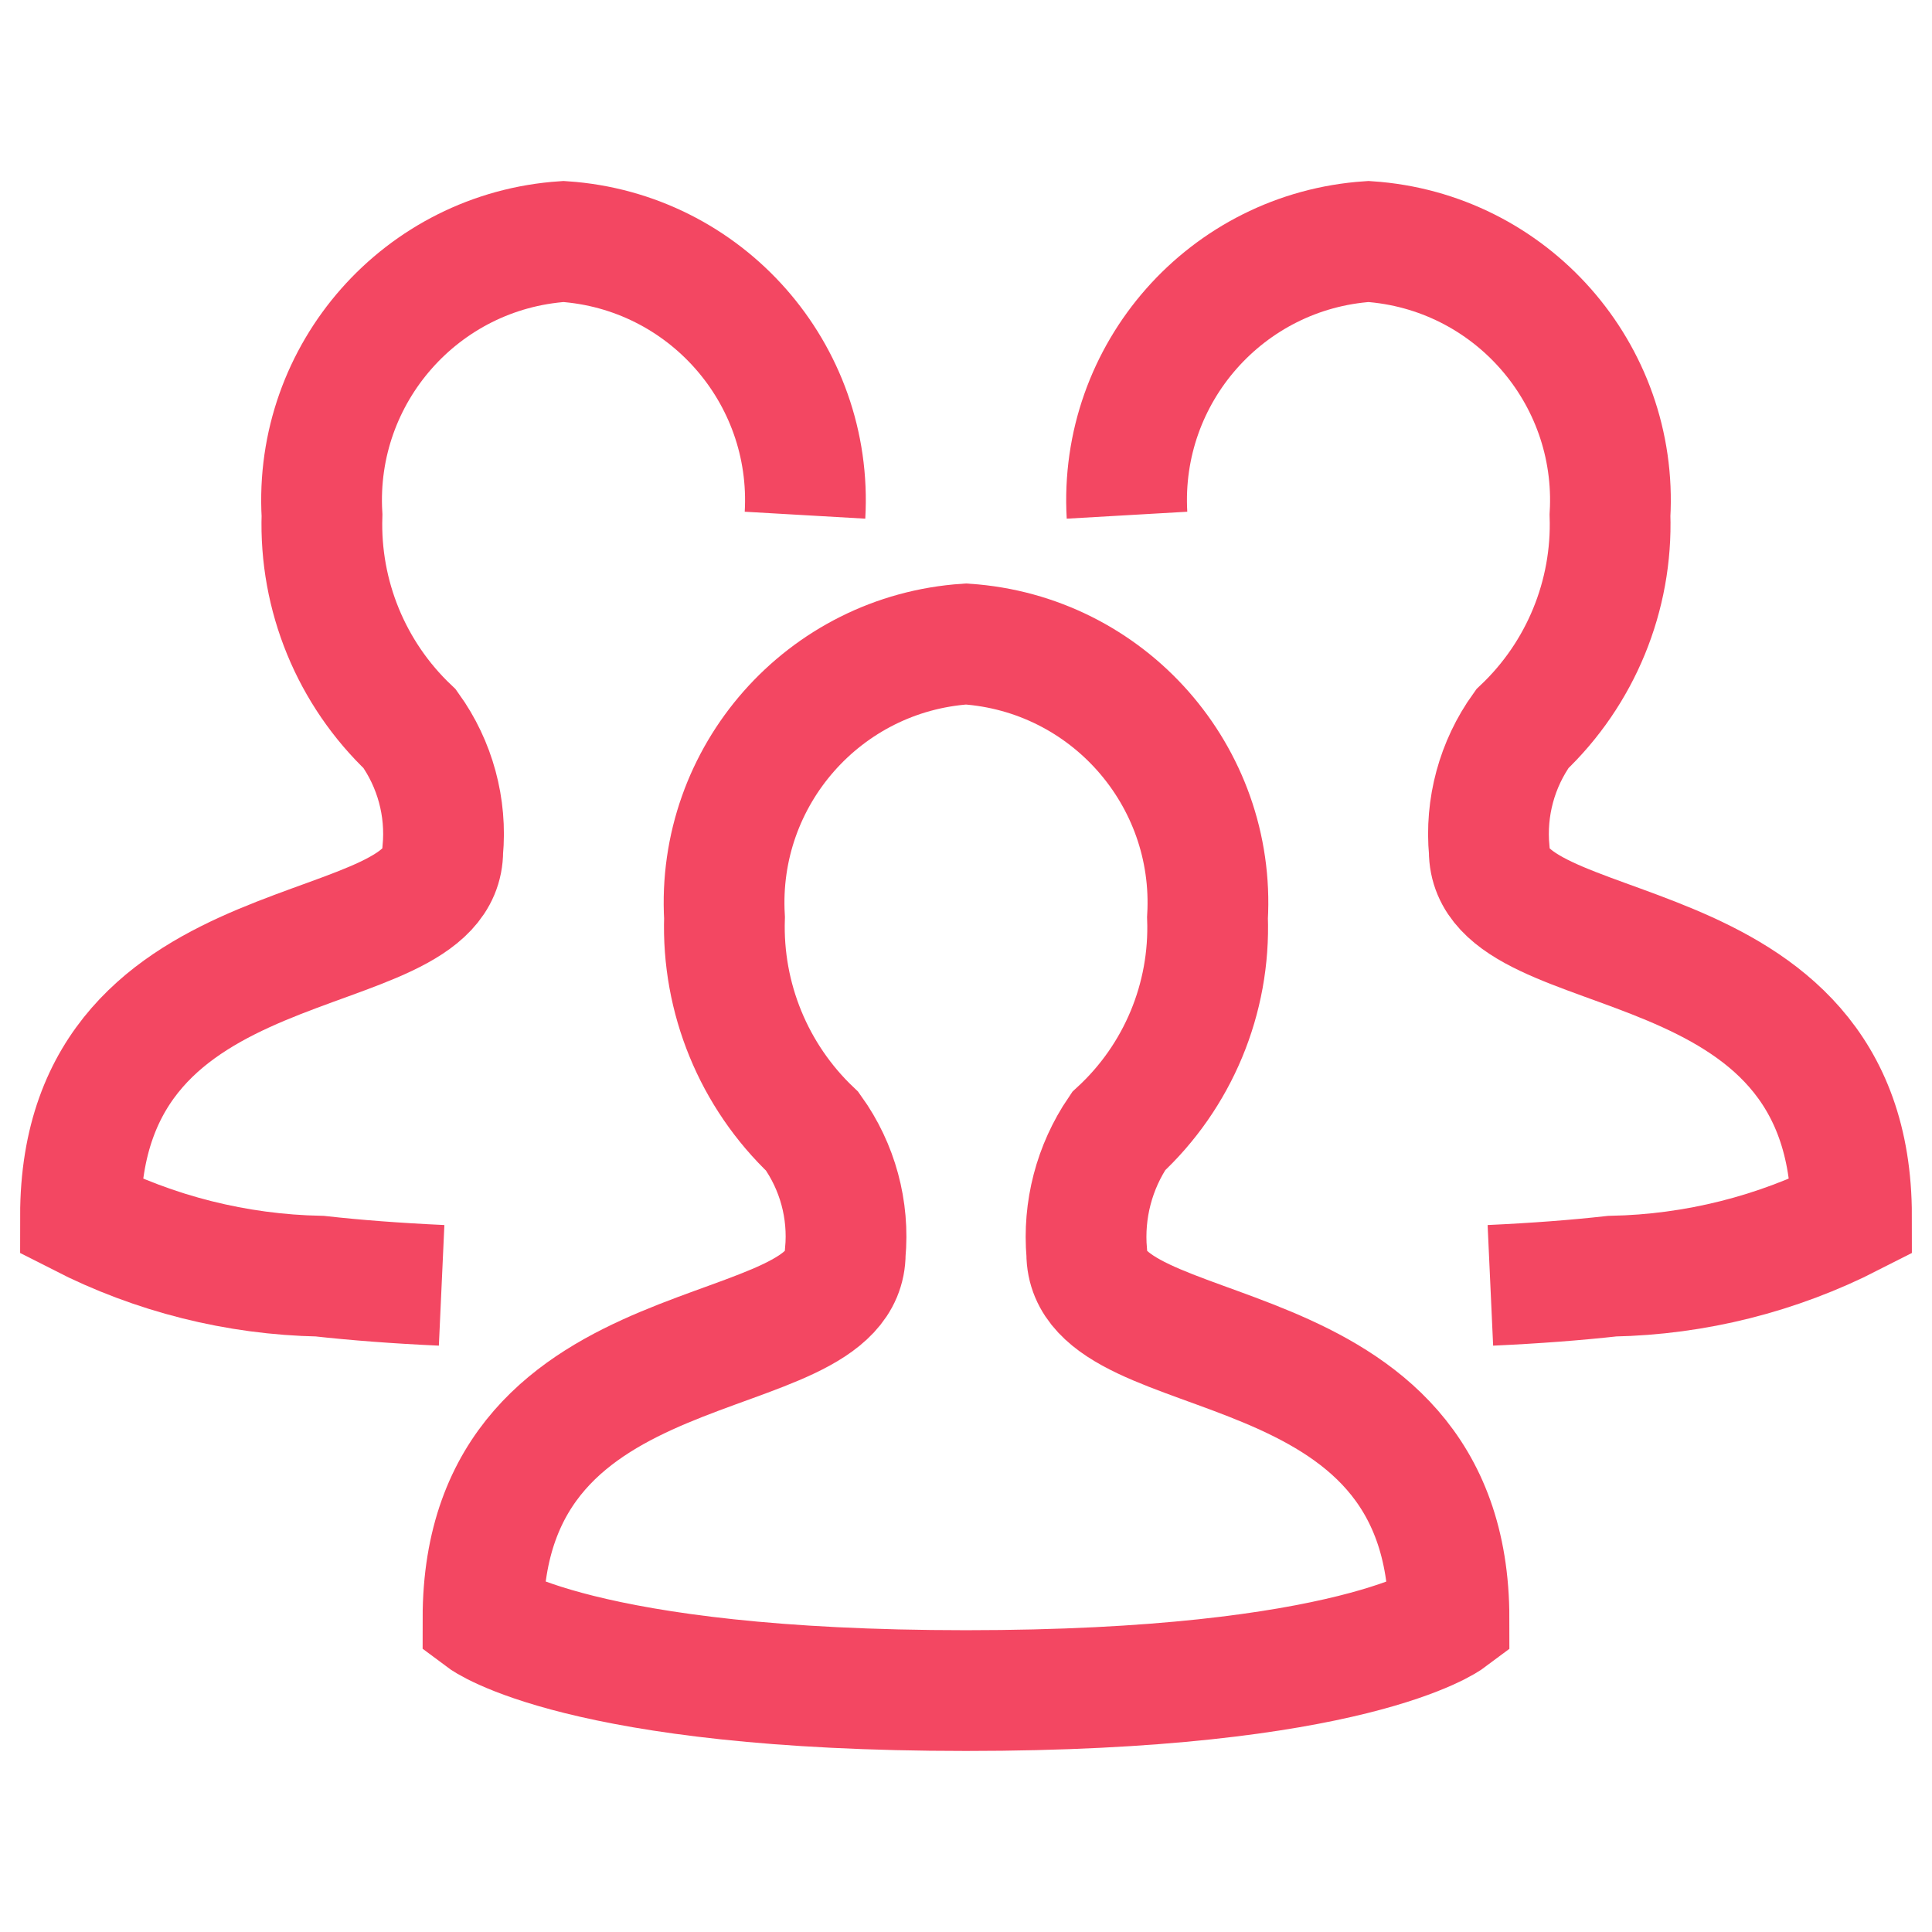
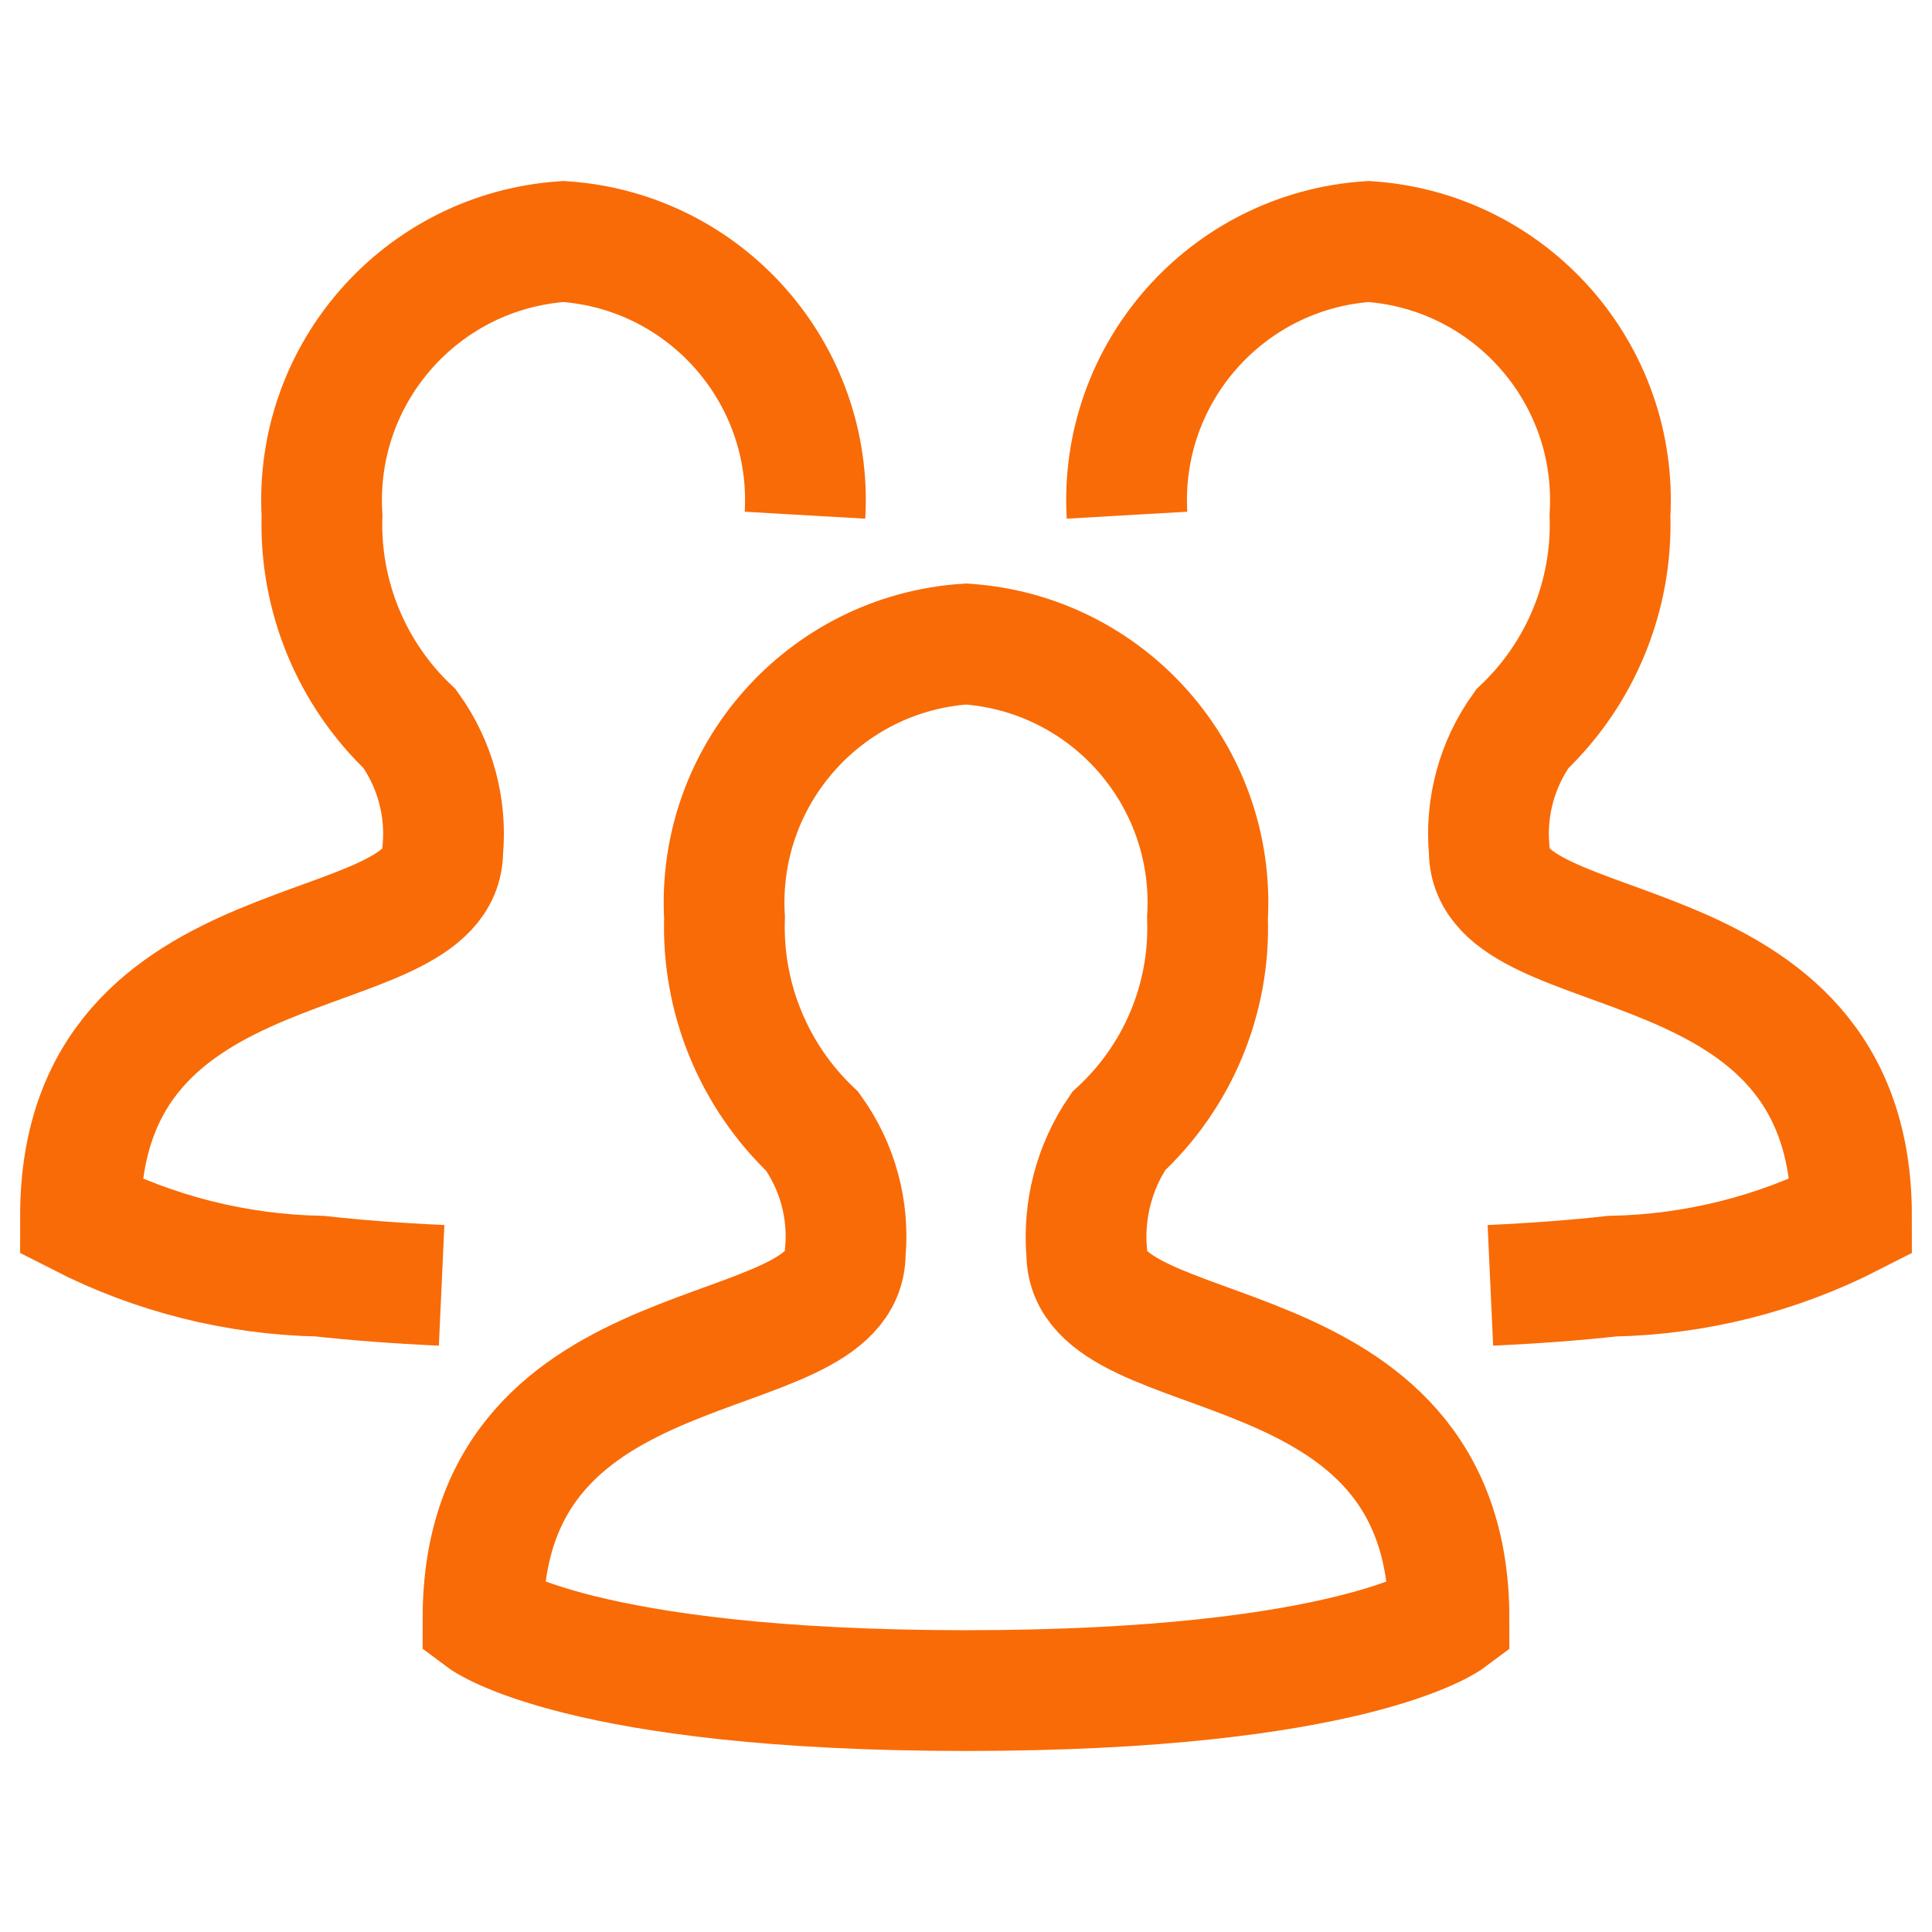
<svg xmlns="http://www.w3.org/2000/svg" width="800px" height="800px" viewBox="0 0 24 24" id="team">
  <g id="_24x24_user--dark" data-name="24x24/user--dark">
    <rect id="Rectangle" width="24" height="24" fill="none" />
  </g>
-   <path id="Combined_Shape" data-name="Combined Shape" d="M0,12.106C0,8.323,4.5,9.08,4.5,7.567a2.237,2.237,0,0,0-.41-1.513A3.5,3.5,0,0,1,3,3.4,3.222,3.222,0,0,1,6,0,3.222,3.222,0,0,1,9,3.4,3.44,3.44,0,0,1,7.895,6.053,2.333,2.333,0,0,0,7.5,7.567c0,1.513,4.5.757,4.5,4.54,0,0-1.195.894-6,.894S0,12.106,0,12.106Z" transform="translate(6 8)" fill="none" stroke="#f34762" stroke-miterlimit="10" stroke-width="1.5" />
-   <path id="Combined_Shape-2" data-name="Combined Shape" d="M4.486,12.967c-.569-.026-1.071-.065-1.512-.114A6.835,6.835,0,0,1,0,12.106C0,8.323,4.5,9.08,4.5,7.567a2.237,2.237,0,0,0-.41-1.513A3.5,3.5,0,0,1,3,3.4,3.222,3.222,0,0,1,6,0,3.222,3.222,0,0,1,9,3.4" transform="translate(1 3)" fill="none" stroke="#f34762" stroke-miterlimit="10" stroke-width="1.5" />
-   <path id="Combined_Shape-3" data-name="Combined Shape" d="M-4.486,12.967c.569-.026,1.071-.065,1.512-.114A6.835,6.835,0,0,0,0,12.106C0,8.323-4.5,9.08-4.5,7.567a2.237,2.237,0,0,1,.41-1.513A3.5,3.5,0,0,0-3,3.4,3.222,3.222,0,0,0-6,0,3.222,3.222,0,0,0-9,3.4" transform="translate(23 3)" fill="none" stroke="#f34762" stroke-miterlimit="10" stroke-width="1.5" />
+   <path id="Combined_Shape" data-name="Combined Shape" d="M0,12.106C0,8.323,4.5,9.08,4.5,7.567a2.237,2.237,0,0,0-.41-1.513A3.5,3.5,0,0,1,3,3.4,3.222,3.222,0,0,1,6,0,3.222,3.222,0,0,1,9,3.4,3.44,3.44,0,0,1,7.895,6.053,2.333,2.333,0,0,0,7.5,7.567c0,1.513,4.5.757,4.5,4.54,0,0-1.195.894-6,.894S0,12.106,0,12.106Z" transform="translate(6 8)" fill="none" stroke="#f96b07" stroke-miterlimit="10" stroke-width="1.5" />
+   <path id="Combined_Shape-2" data-name="Combined Shape" d="M4.486,12.967c-.569-.026-1.071-.065-1.512-.114A6.835,6.835,0,0,1,0,12.106C0,8.323,4.5,9.08,4.5,7.567a2.237,2.237,0,0,0-.41-1.513A3.5,3.5,0,0,1,3,3.4,3.222,3.222,0,0,1,6,0,3.222,3.222,0,0,1,9,3.4" transform="translate(1 3)" fill="none" stroke="#f96b07" stroke-miterlimit="10" stroke-width="1.5" />
+   <path id="Combined_Shape-3" data-name="Combined Shape" d="M-4.486,12.967c.569-.026,1.071-.065,1.512-.114A6.835,6.835,0,0,0,0,12.106C0,8.323-4.5,9.08-4.5,7.567a2.237,2.237,0,0,1,.41-1.513A3.5,3.5,0,0,0-3,3.4,3.222,3.222,0,0,0-6,0,3.222,3.222,0,0,0-9,3.4" transform="translate(23 3)" fill="none" stroke="#f96b07" stroke-miterlimit="10" stroke-width="1.5" />
</svg>
